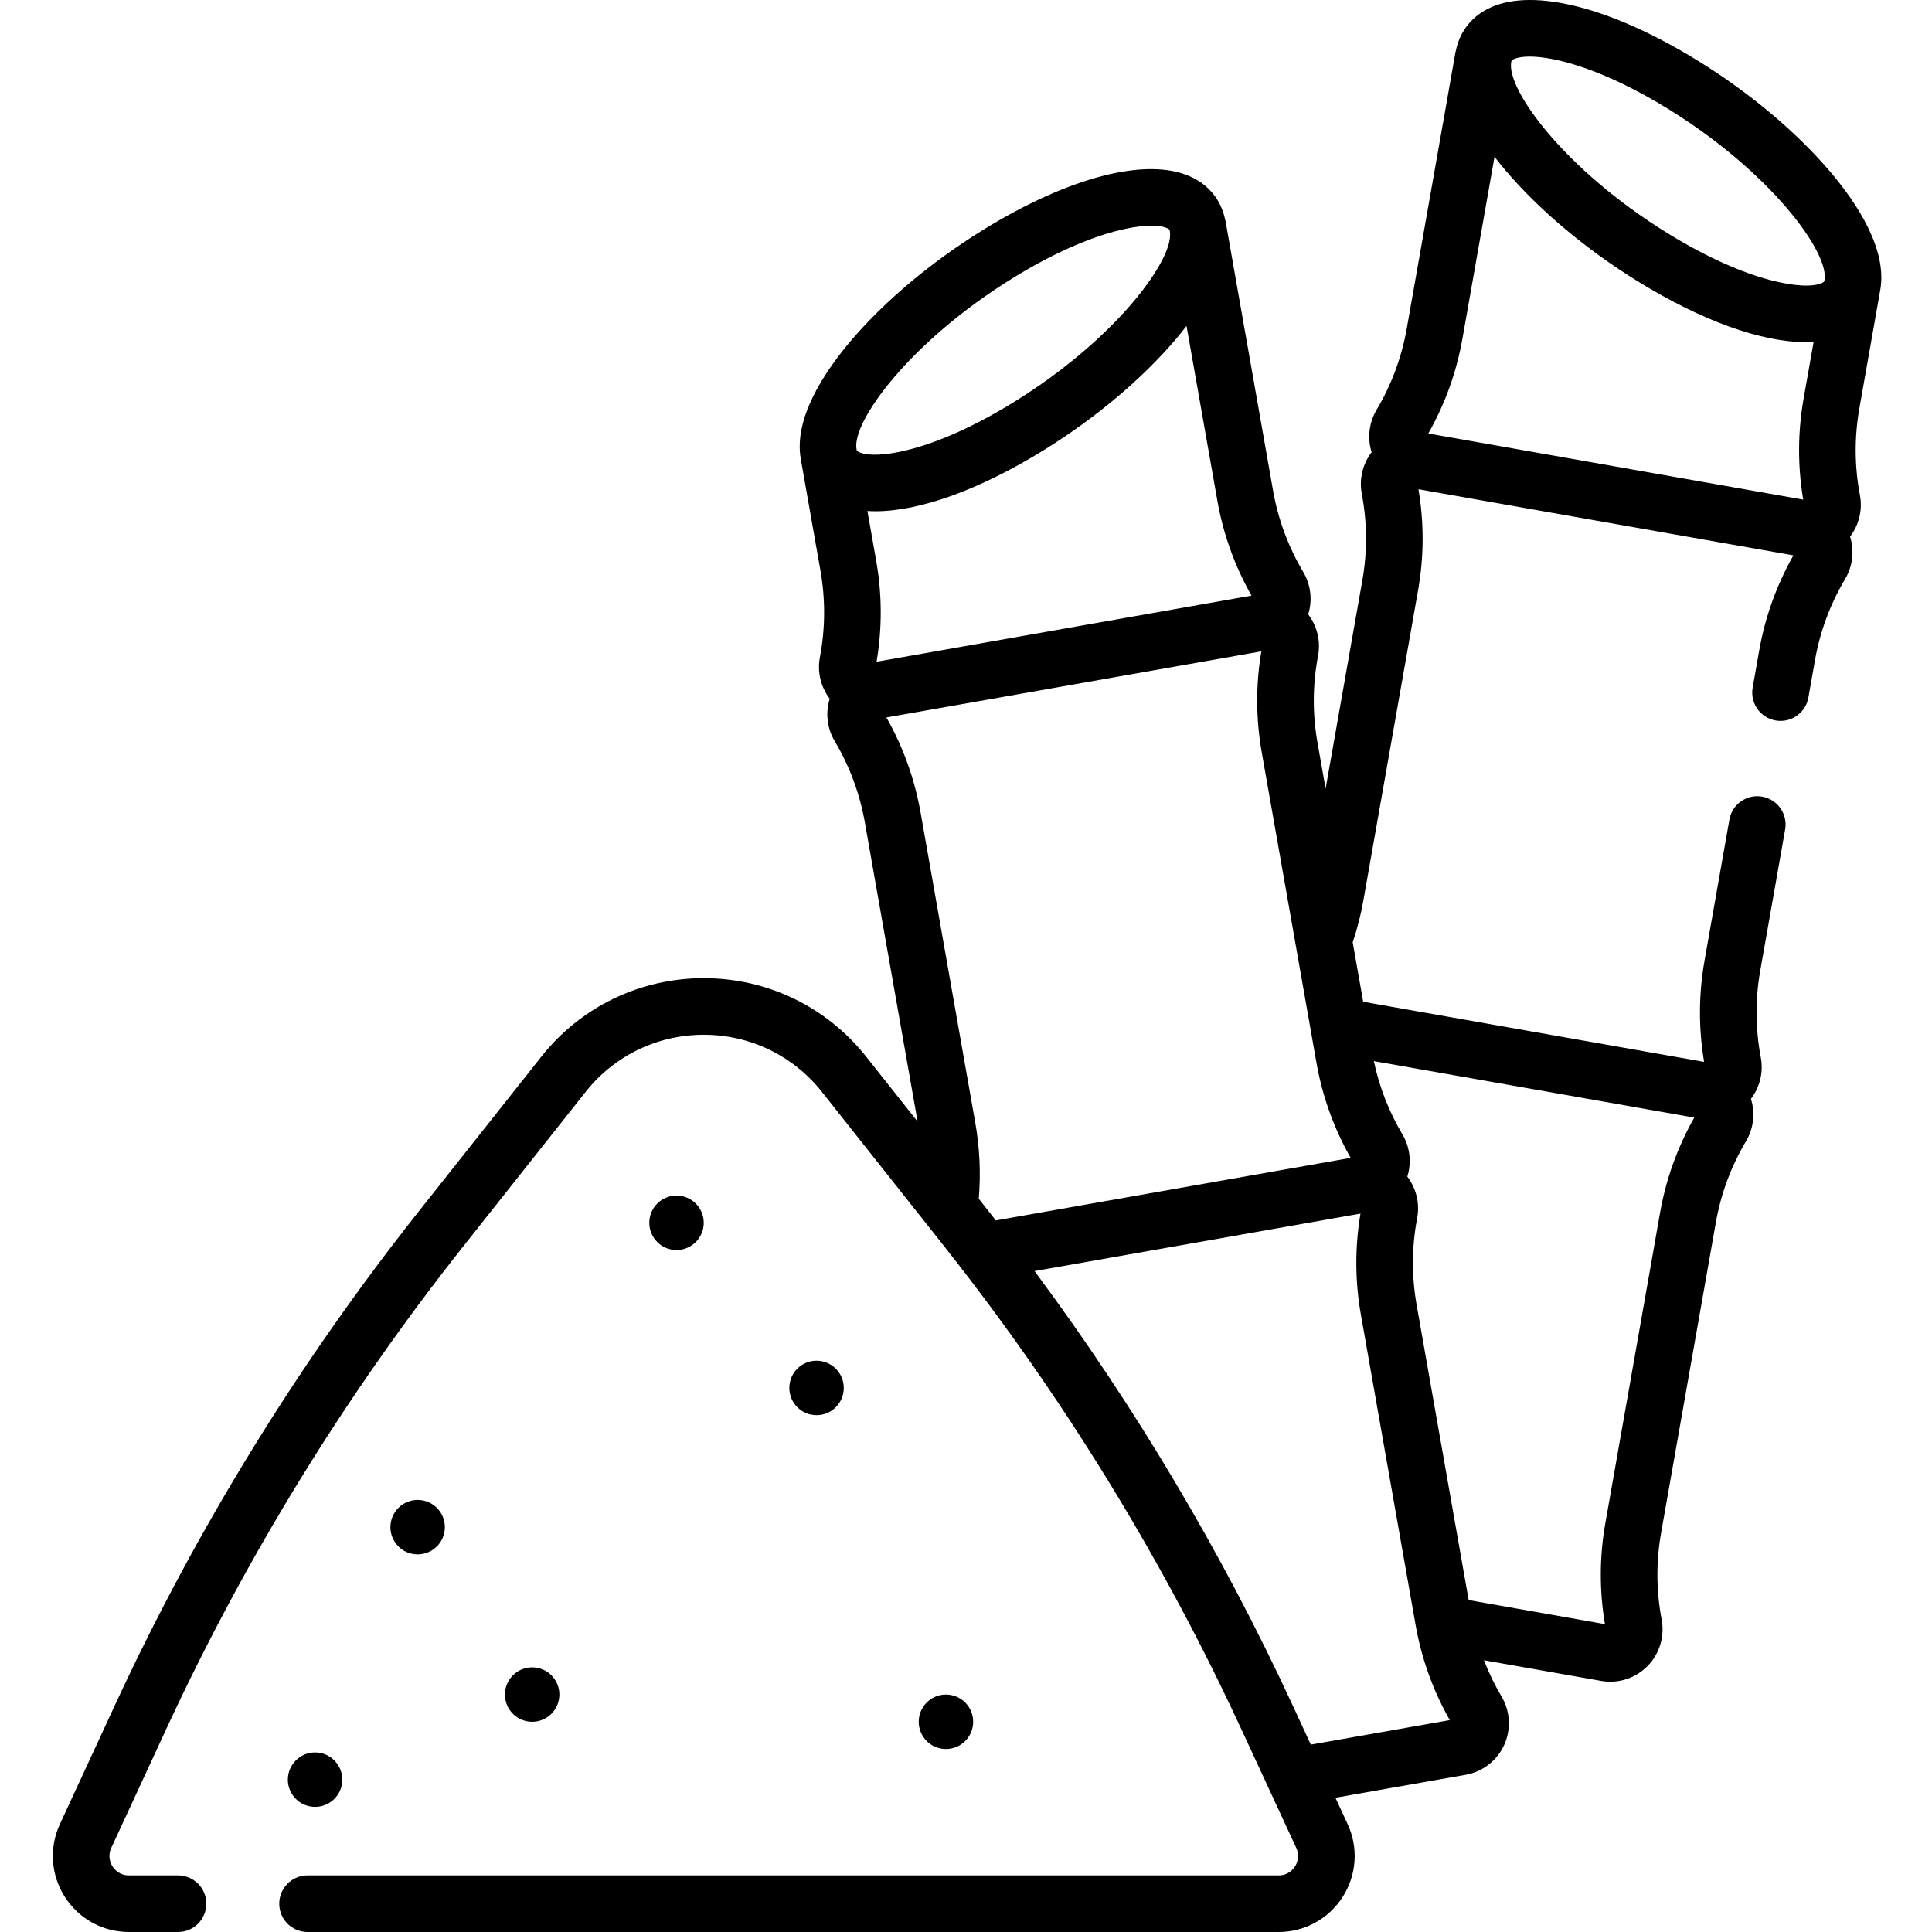
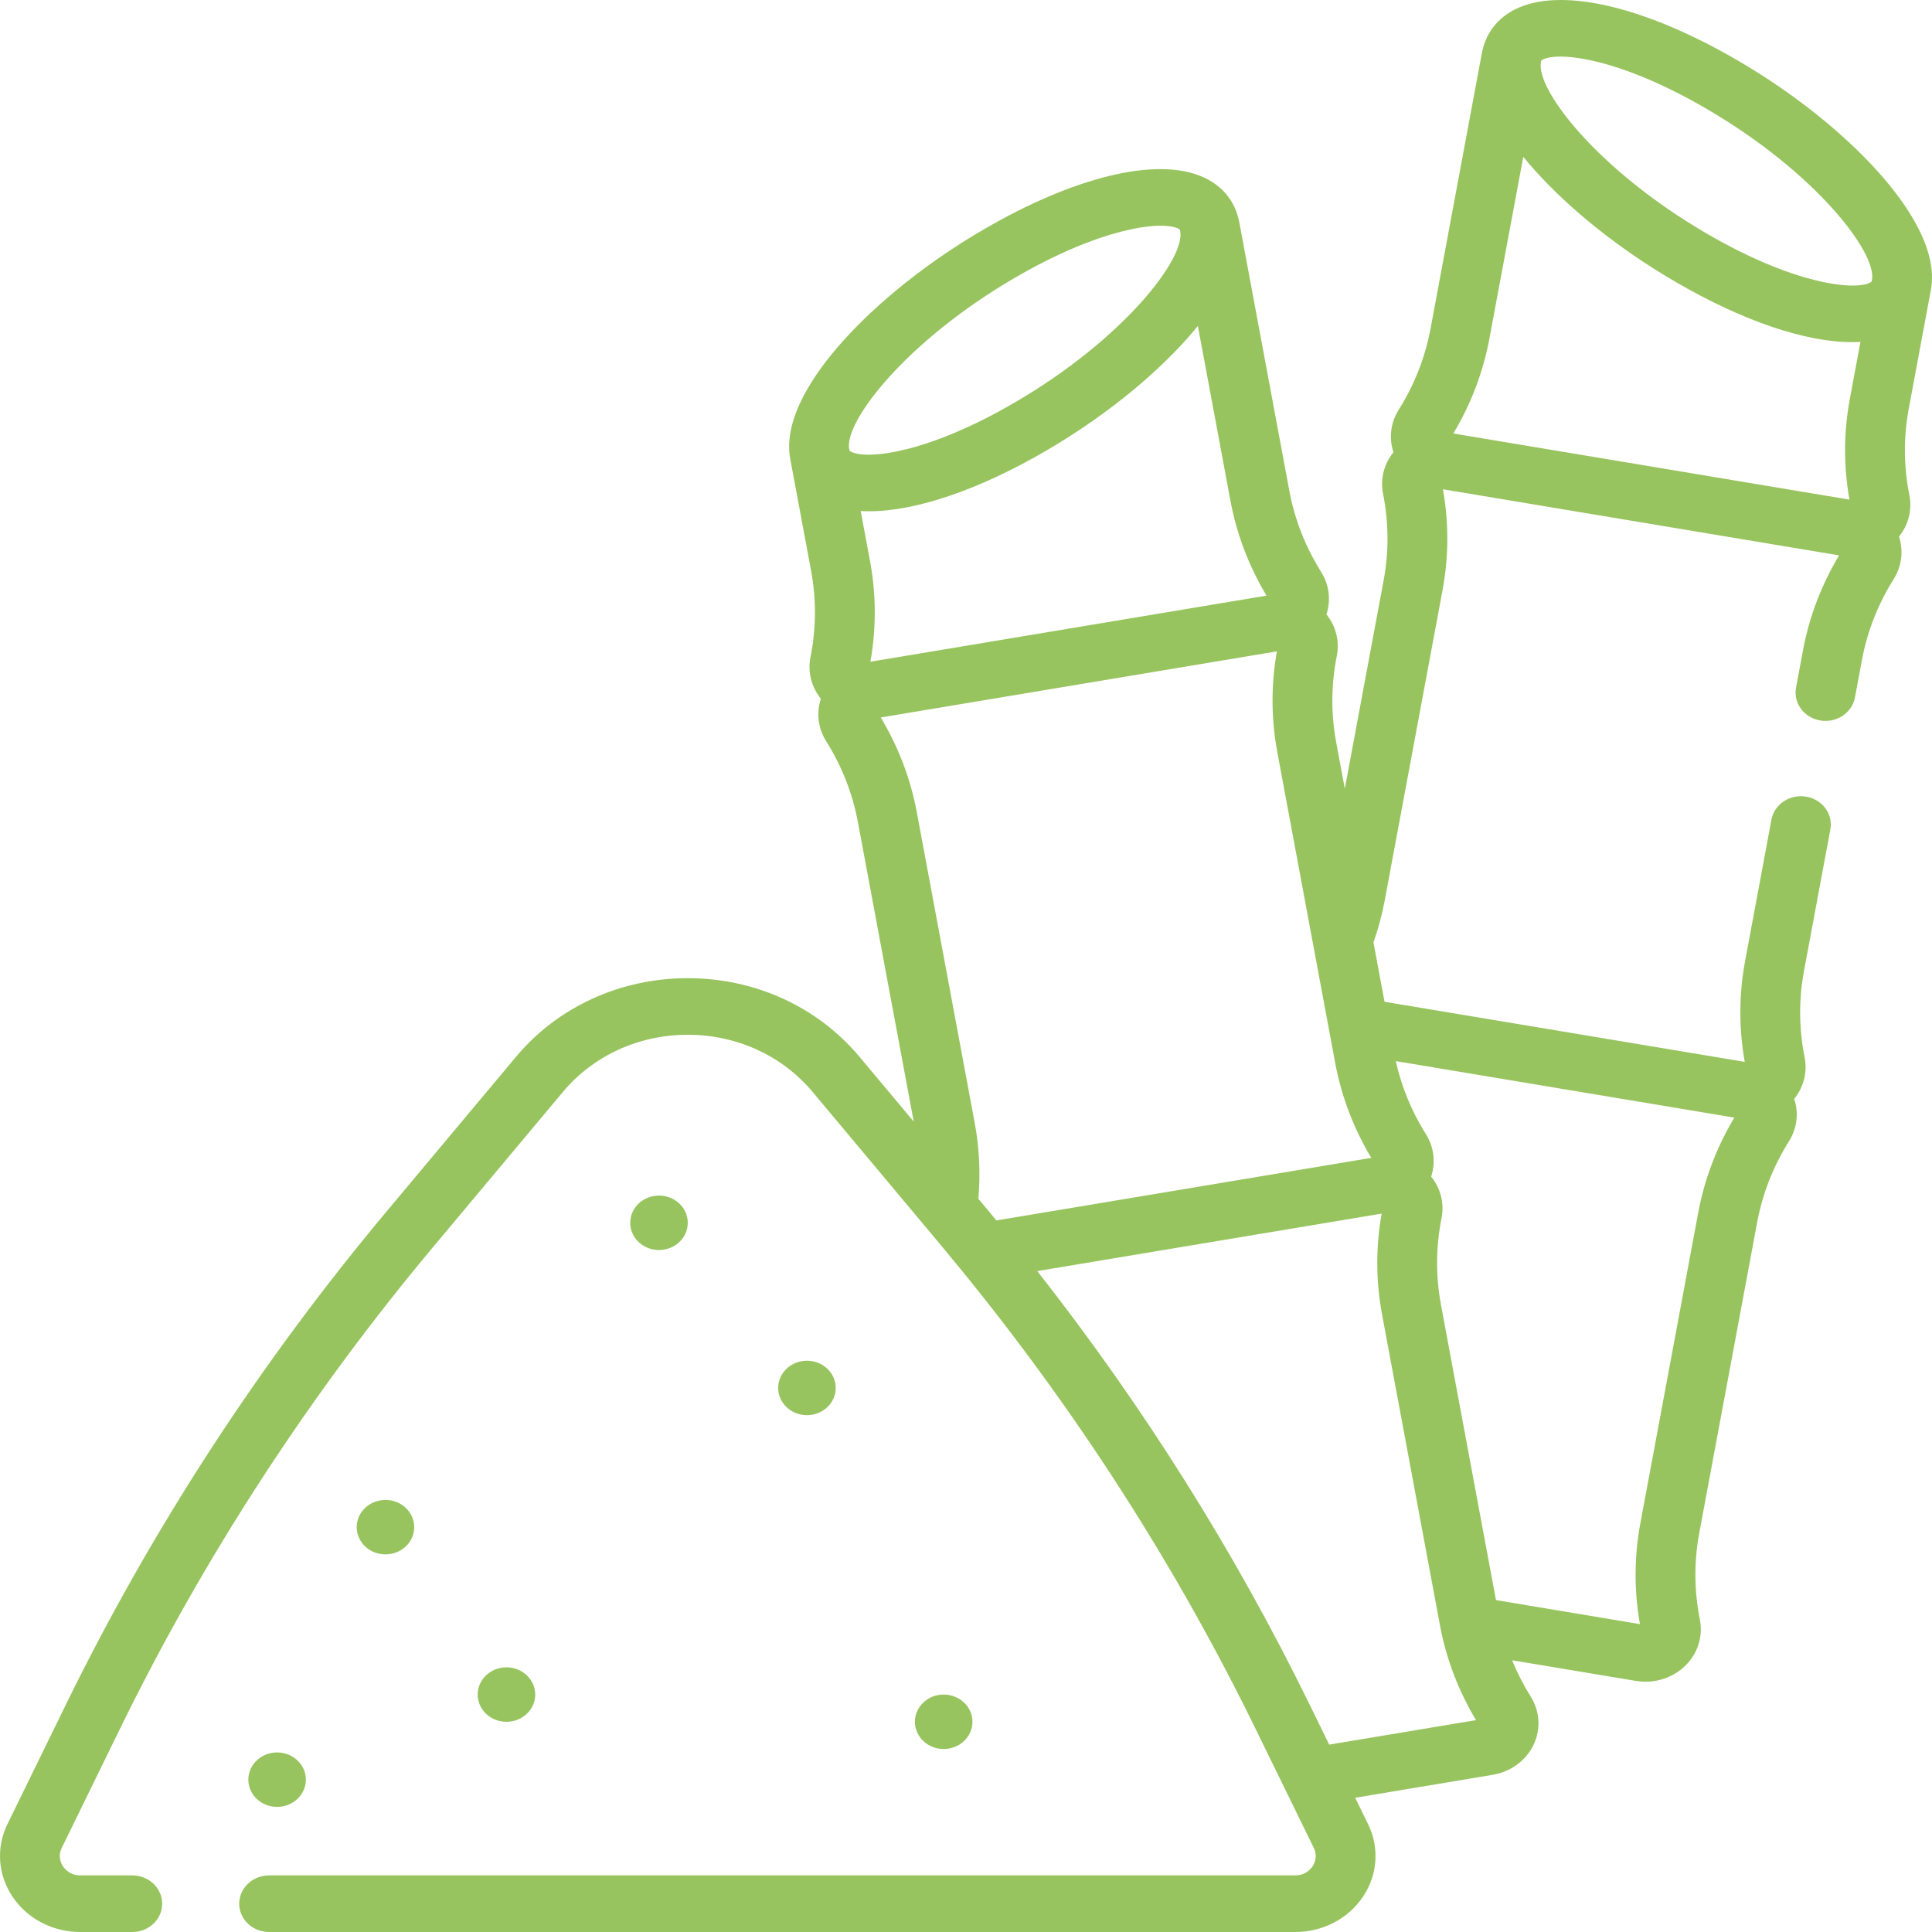
- <svg xmlns="http://www.w3.org/2000/svg" height="512pt" viewBox="-14 0 512 512.001" width="512pt">
-   <path d="m209.609 367.82c0-3.984-3.23-7.219-7.215-7.219s-7.215 3.23-7.215 7.219c0 3.984 3.23 7.215 7.215 7.215s7.215-3.23 7.215-7.215zm-37.109-43.766c0-3.984-3.23-7.215-7.215-7.215s-7.215 3.23-7.215 7.215c0 3.984 3.23 7.215 7.215 7.215s7.215-3.23 7.215-7.215zm298.66-278.395c-8.977-10.598-21.473-21.098-35.191-29.559-22.785-14.055-43.309-19.34-54.895-14.141-4.824 2.164-8.039 6.094-9.172 11.094-.074.266-.141.535-.191.812l-12.91 73.227c-1.348 7.625-4.035 14.867-7.992 21.523-2.027 3.41-2.48 7.5-1.312 11.234-2.375 3.105-3.348 7.102-2.609 11 1.445 7.609 1.492 15.336.148 22.961l-9.734 55.199-2.156-12.234c-1.344-7.629-1.297-15.355.148-22.965.738-3.895-.234-7.891-2.609-11 1.168-3.734.715-7.82-1.312-11.23-3.957-6.66-6.648-13.902-7.992-21.527l-12.582-71.367c-.051-.277-.117-.551-.195-.816-1.133-5-4.344-8.926-9.168-11.09-11.586-5.199-32.109.086-54.898 14.141-13.719 8.461-26.215 18.961-35.188 29.559-7.035 8.309-15.02 20.457-13.137 31.141l5.215 29.586c1.348 7.625 1.297 15.352-.145 22.961-.738 3.898.234 7.895 2.605 11.004-1.168 3.734-.711 7.82 1.316 11.23 3.957 6.656 6.645 13.898 7.988 21.527l13.984 79.301-13.609-17.18c-10.484-13.234-26.18-20.828-43.066-20.828-16.883 0-32.582 7.594-43.066 20.828l-32.441 40.957c-31.875 40.238-58.969 84.27-80.527 130.859l-14.59 31.539c-2.902 6.266-2.41 13.48 1.309 19.301 3.719 5.82 10.062 9.293 16.965 9.293h13.023c4.145 0 7.5-3.355 7.5-7.5s-3.355-7.5-7.5-7.5h-13.023c-2.539 0-3.871-1.66-4.328-2.371-.457-.711-1.402-2.617-.332-4.922l14.59-31.539c21.062-45.52 47.531-88.535 78.672-127.848l32.441-40.957c7.621-9.621 19.035-15.141 31.309-15.141 12.277 0 23.688 5.52 31.309 15.141l32.445 40.957c1.547 1.957 3.074 3.93 4.602 5.902.02.023.039.047.055.074 29.125 37.684 54.012 78.641 74.012 121.871l7.293 15.758c.008.02.016.035.023.055l7.277 15.727c1.066 2.305.121 4.211-.336 4.922-.453.715-1.789 2.371-4.328 2.371h-257.352c-4.145 0-7.5 3.359-7.5 7.5 0 4.145 3.355 7.5 7.5 7.5h257.352c6.906 0 13.25-3.473 16.969-9.293 3.719-5.816 4.211-13.031 1.309-19.301l-3.227-6.98 34.496-6.082c4.492-.789 8.305-3.738 10.207-7.879 1.898-4.145 1.641-8.957-.688-12.879-1.832-3.078-3.379-6.289-4.66-9.602l31.051 5.477c.805.141 1.609.211 2.406.211 3.68 0 7.25-1.465 9.879-4.133 3.203-3.242 4.605-7.852 3.758-12.328-1.441-7.609-1.492-15.336-.148-22.961l14.512-82.281c1.344-7.629 4.031-14.871 7.992-21.527 2.023-3.41 2.48-7.496 1.312-11.23 2.371-3.109 3.348-7.105 2.605-11.004-1.441-7.609-1.492-15.336-.145-22.961l6.602-37.438c.719-4.082-2.004-7.969-6.086-8.688-4.074-.727-7.969 2.004-8.688 6.082l-6.602 37.438c-1.566 8.891-1.598 17.887-.102 26.766l-90.348-15.93-2.773-15.73c1.207-3.637 2.16-7.34 2.812-11.043l14.512-82.281c1.566-8.887 1.598-17.883.098-26.766l99.367 17.523c-4.445 7.832-7.492 16.297-9.059 25.184l-1.742 9.879c-.719 4.082 2.004 7.973 6.082 8.691.441.078.879.113 1.312.113 3.57 0 6.734-2.559 7.379-6.199l1.742-9.879c1.344-7.629 4.031-14.871 7.992-21.527 2.027-3.41 2.48-7.496 1.312-11.23 2.371-3.109 3.344-7.105 2.605-11.004-1.441-7.609-1.492-15.336-.145-22.961l5.543-31.441v-.004c1.879-10.691-6.105-22.832-13.137-31.141zm-257.445 74.18c-.637-.281-.66-.418-.73-.824-1.281-7.27 14.219-28.543 41.43-45.324 21.582-13.312 36.527-15.184 40.879-13.227.637.285.66.422.73.824v.004c1.281 7.273-14.223 28.547-41.43 45.324-21.582 13.316-36.527 15.18-40.879 13.223zm4.484 28.762-2.324-13.184c.691.039 1.387.07 2.109.07 11.711 0 27.465-5.605 44.484-16.102 13.719-8.461 26.215-18.961 35.191-29.559.918-1.09 1.859-2.246 2.785-3.453l8.164 46.285c1.566 8.887 4.609 17.352 9.055 25.188l-99.359 17.52c1.496-8.883 1.465-17.879-.105-26.766zm29.812 172.406-2.621-3.312c.551-6.738.25-13.48-.918-20.094l-14.508-82.277c-1.566-8.891-4.613-17.355-9.059-25.188l99.367-17.52c-1.5 8.879-1.465 17.875.102 26.766l14.508 82.281c1.566 8.887 4.613 17.352 9.059 25.184l-94.039 16.582c-.633-.805-1.258-1.617-1.891-2.422zm186.984-24.832c-4.441 7.832-7.488 16.301-9.055 25.188l-14.508 82.281c-1.566 8.887-1.602 17.883-.105 26.766l-36.113-6.371-13.797-78.258c-1.344-7.629-1.297-15.352.145-22.961.742-3.898-.23-7.895-2.605-11.004 1.168-3.734.715-7.82-1.312-11.234-3.582-6.027-6.117-12.539-7.562-19.379zm-88.453 25.445c-1.5 8.883-1.465 17.875.105 26.766l14.508 82.277c1.566 8.891 4.609 17.355 9.055 25.188l-36.828 6.492-4.844-10.477c-18.766-40.551-41.727-79.156-68.375-115.016zm117.438-215.984c-1.566 8.891-1.602 17.883-.105 26.766l-99.359-17.52c4.445-7.836 7.488-16.301 9.055-25.188l8.492-48.141c.926 1.207 1.867 2.363 2.785 3.453 8.977 10.602 21.473 21.098 35.191 29.559 17.02 10.496 32.773 16.102 44.484 16.102.723 0 1.422-.027 2.109-.07zm5.543-31.441v.02c-.07.391-.105.527-.73.809-4.352 1.953-19.297.09-40.879-13.227-27.211-16.777-42.711-38.051-41.43-45.324.07-.402.094-.539.73-.824.918-.414 2.309-.656 4.137-.656 6.824 0 19.719 3.379 36.742 13.879 27.207 16.777 42.707 38.051 41.43 45.324zm-225.621 382.094c0-3.984-3.23-7.215-7.215-7.215s-7.215 3.23-7.215 7.215c0 3.988 3.23 7.219 7.215 7.219s7.215-3.23 7.215-7.219zm-167.188 15.34c0-3.984-3.23-7.215-7.215-7.215s-7.215 3.23-7.215 7.215 3.23 7.215 7.215 7.215 7.215-3.23 7.215-7.215zm27.18-66.918c0-3.984-3.23-7.215-7.215-7.215-3.984 0-7.215 3.23-7.215 7.215 0 3.984 3.23 7.215 7.215 7.215 3.984 0 7.215-3.23 7.215-7.215zm30.348 44.367c0-3.984-3.23-7.215-7.215-7.215s-7.215 3.23-7.215 7.215 3.23 7.215 7.215 7.215c3.984-.004 7.215-3.23 7.215-7.215zm0 0" />
+ <svg xmlns="http://www.w3.org/2000/svg" width="80" height="80" viewBox="0 0 80 80" fill="none">
+   <path d="M34.605 57.472C34.605 56.849 34.072 56.344 33.414 56.344C32.756 56.344 32.223 56.849 32.223 57.472C32.223 58.094 32.756 58.599 33.414 58.599C34.072 58.599 34.605 58.094 34.605 57.472ZM28.479 50.633C28.479 50.011 27.945 49.506 27.287 49.506C26.63 49.506 26.096 50.011 26.096 50.633C26.096 51.256 26.63 51.761 27.287 51.761C27.945 51.761 28.479 51.256 28.479 50.633ZM77.785 7.134C76.303 5.478 74.24 3.838 71.975 2.516C68.214 0.32 64.825 -0.506 62.913 0.306C62.116 0.644 61.586 1.259 61.398 2.04C61.386 2.081 61.375 2.123 61.367 2.167L59.236 13.608C59.013 14.8 58.569 15.931 57.916 16.971C57.581 17.504 57.507 18.143 57.699 18.727C57.307 19.212 57.147 19.836 57.269 20.445C57.507 21.634 57.515 22.842 57.293 24.033L55.686 32.658L55.33 30.746C55.108 29.554 55.116 28.347 55.355 27.158C55.476 26.55 55.316 25.925 54.924 25.439C55.117 24.856 55.042 24.218 54.707 23.685C54.054 22.644 53.609 21.512 53.388 20.321L51.31 9.17C51.302 9.127 51.291 9.084 51.278 9.042C51.091 8.261 50.561 7.648 49.764 7.31C47.852 6.497 44.464 7.323 40.701 9.519C38.436 10.841 36.373 12.482 34.892 14.137C33.73 15.436 32.412 17.334 32.723 19.003L33.584 23.626C33.807 24.817 33.798 26.025 33.56 27.214C33.438 27.823 33.599 28.447 33.99 28.933C33.798 29.517 33.873 30.155 34.208 30.688C34.861 31.728 35.305 32.859 35.526 34.051L37.835 46.442L35.588 43.758C33.858 41.69 31.266 40.504 28.479 40.504C25.691 40.504 23.099 41.69 21.369 43.758L16.013 50.157C10.75 56.445 6.277 63.325 2.718 70.604L0.309 75.532C-0.17 76.511 -0.088 77.638 0.526 78.548C1.139 79.457 2.187 80 3.326 80H5.476C6.161 80 6.715 79.476 6.715 78.828C6.715 78.18 6.161 77.656 5.476 77.656H3.326C2.907 77.656 2.687 77.397 2.612 77.286C2.536 77.175 2.38 76.877 2.557 76.517L4.966 71.589C8.443 64.476 12.813 57.755 17.954 51.612L23.31 45.213C24.568 43.71 26.452 42.847 28.479 42.847C30.505 42.847 32.389 43.71 33.647 45.213L39.004 51.612C39.259 51.918 39.511 52.227 39.764 52.535C39.767 52.538 39.77 52.542 39.773 52.546C44.581 58.434 48.69 64.834 51.991 71.589L53.195 74.051C53.197 74.054 53.198 74.056 53.199 74.059L54.401 76.517C54.577 76.877 54.421 77.175 54.345 77.286C54.27 77.397 54.05 77.656 53.631 77.656H11.144C10.46 77.656 9.905 78.181 9.905 78.828C9.905 79.476 10.46 80 11.144 80H53.631C54.771 80 55.818 79.457 56.432 78.548C57.046 77.639 57.127 76.512 56.648 75.532L56.115 74.442L61.81 73.491C62.552 73.368 63.182 72.907 63.496 72.26C63.809 71.612 63.767 70.861 63.382 70.248C63.08 69.767 62.824 69.265 62.613 68.748L67.739 69.603C67.872 69.625 68.005 69.636 68.136 69.636C68.744 69.636 69.333 69.407 69.767 68.99C70.296 68.484 70.528 67.764 70.388 67.064C70.15 65.875 70.141 64.668 70.363 63.477L72.759 50.62C72.981 49.428 73.424 48.297 74.078 47.257C74.412 46.724 74.488 46.085 74.295 45.502C74.686 45.016 74.848 44.392 74.725 43.782C74.487 42.593 74.479 41.386 74.701 40.195L75.791 34.345C75.91 33.707 75.46 33.1 74.787 32.988C74.114 32.874 73.471 33.301 73.352 33.938L72.262 39.788C72.004 41.177 71.999 42.582 72.246 43.97L57.33 41.481L56.872 39.023C57.071 38.455 57.228 37.876 57.336 37.297L59.732 24.441C59.991 23.052 59.996 21.647 59.748 20.259L76.153 22.997C75.419 24.221 74.916 25.543 74.657 26.932L74.37 28.475C74.251 29.113 74.701 29.721 75.374 29.833C75.447 29.846 75.519 29.851 75.591 29.851C76.18 29.851 76.702 29.451 76.809 28.882L77.097 27.339C77.318 26.147 77.762 25.015 78.416 23.975C78.751 23.442 78.825 22.804 78.633 22.22C79.024 21.735 79.185 21.11 79.063 20.501C78.825 19.312 78.816 18.105 79.039 16.913L79.954 12.001C80.264 10.33 78.946 8.433 77.785 7.134ZM35.283 18.725C35.178 18.681 35.174 18.66 35.162 18.596C34.951 17.46 37.51 14.136 42.002 11.514C45.565 9.434 48.032 9.142 48.751 9.448C48.856 9.492 48.86 9.514 48.871 9.576C49.083 10.713 46.523 14.037 42.032 16.659C38.469 18.74 36.001 19.031 35.283 18.725ZM36.023 23.219L35.639 21.159C35.754 21.165 35.868 21.17 35.988 21.17C37.921 21.17 40.522 20.294 43.332 18.654C45.597 17.332 47.66 15.691 49.142 14.036C49.293 13.865 49.449 13.685 49.601 13.496L50.949 20.728C51.208 22.117 51.71 23.439 52.444 24.664L36.041 27.401C36.288 26.013 36.282 24.608 36.023 23.219ZM40.945 50.157L40.512 49.64C40.603 48.587 40.553 47.534 40.361 46.5L37.965 33.644C37.707 32.255 37.204 30.933 36.47 29.709L52.875 26.971C52.627 28.359 52.633 29.764 52.892 31.154L55.287 44.01C55.545 45.398 56.048 46.721 56.782 47.945L41.257 50.536C41.153 50.41 41.049 50.283 40.945 50.157ZM71.815 46.278C71.082 47.501 70.579 48.824 70.32 50.213L67.925 63.069C67.666 64.458 67.66 65.864 67.907 67.252L61.945 66.256L59.667 54.028C59.446 52.836 59.453 51.63 59.691 50.441C59.814 49.831 59.653 49.207 59.261 48.721C59.454 48.138 59.379 47.499 59.045 46.966C58.453 46.024 58.035 45.007 57.796 43.938L71.815 46.278ZM57.212 50.253C56.964 51.641 56.97 53.046 57.229 54.435L59.624 67.291C59.883 68.68 60.385 70.003 61.119 71.227L55.039 72.241L54.239 70.604C51.141 64.268 47.351 58.236 42.951 52.633L57.212 50.253ZM76.6 16.506C76.341 17.895 76.335 19.3 76.582 20.688L60.179 17.95C60.913 16.726 61.415 15.403 61.674 14.015L63.076 6.493C63.229 6.681 63.384 6.862 63.536 7.032C65.018 8.689 67.081 10.329 69.346 11.651C72.155 13.291 74.756 14.167 76.689 14.167C76.809 14.167 76.924 14.163 77.038 14.156L76.6 16.506ZM77.515 11.593V11.596C77.503 11.657 77.498 11.678 77.394 11.722C76.676 12.028 74.209 11.736 70.646 9.656C66.153 7.034 63.594 3.71 63.806 2.574C63.817 2.511 63.821 2.49 63.926 2.445C64.078 2.38 64.308 2.342 64.609 2.342C65.736 2.342 67.865 2.87 70.675 4.511C75.167 7.133 77.726 10.457 77.515 11.593ZM40.267 71.295C40.267 70.673 39.733 70.168 39.075 70.168C38.418 70.168 37.884 70.673 37.884 71.295C37.884 71.918 38.418 72.423 39.075 72.423C39.733 72.423 40.267 71.918 40.267 71.295ZM12.665 73.692C12.665 73.07 12.132 72.565 11.474 72.565C10.816 72.565 10.283 73.07 10.283 73.692C10.283 74.315 10.816 74.819 11.474 74.819C12.132 74.819 12.665 74.315 12.665 73.692ZM17.152 63.236C17.152 62.614 16.619 62.109 15.961 62.109C15.303 62.109 14.77 62.614 14.77 63.236C14.77 63.859 15.303 64.363 15.961 64.363C16.619 64.363 17.152 63.859 17.152 63.236ZM22.162 70.168C22.162 69.546 21.629 69.041 20.971 69.041C20.314 69.041 19.78 69.546 19.78 70.168C19.78 70.791 20.314 71.296 20.971 71.296C21.629 71.295 22.162 70.791 22.162 70.168Z" fill="#97C45E" />
</svg>
